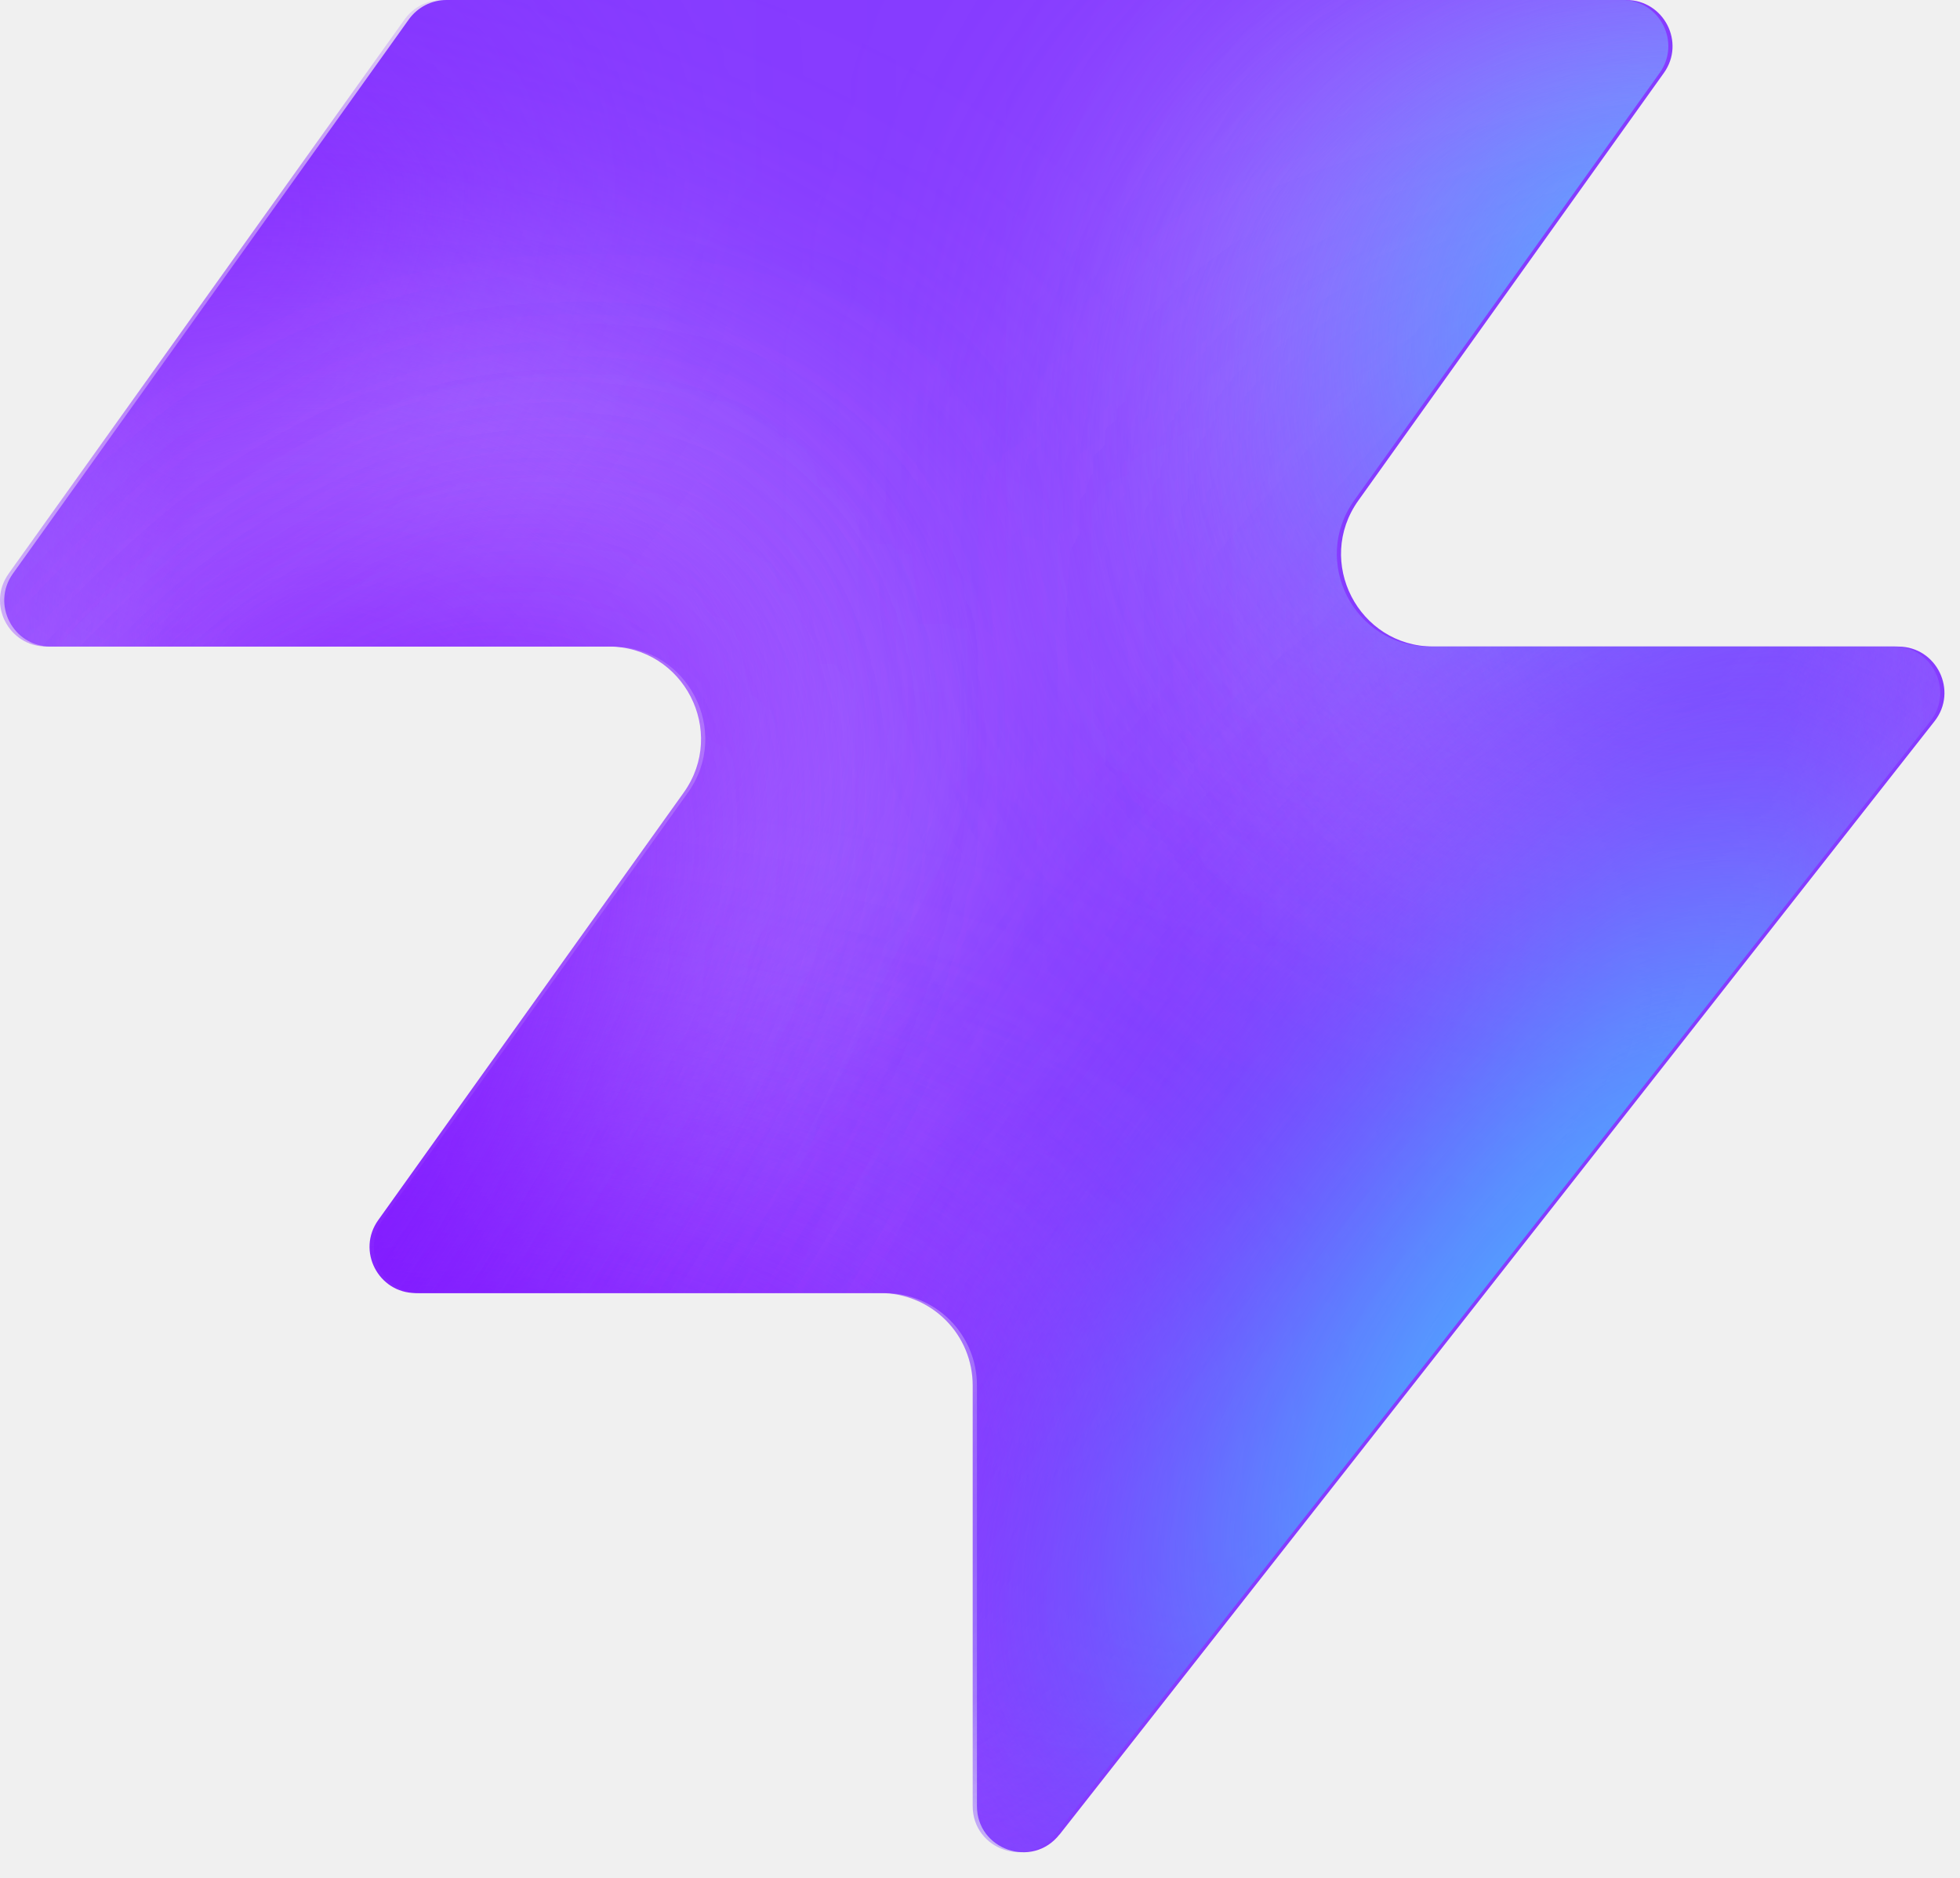
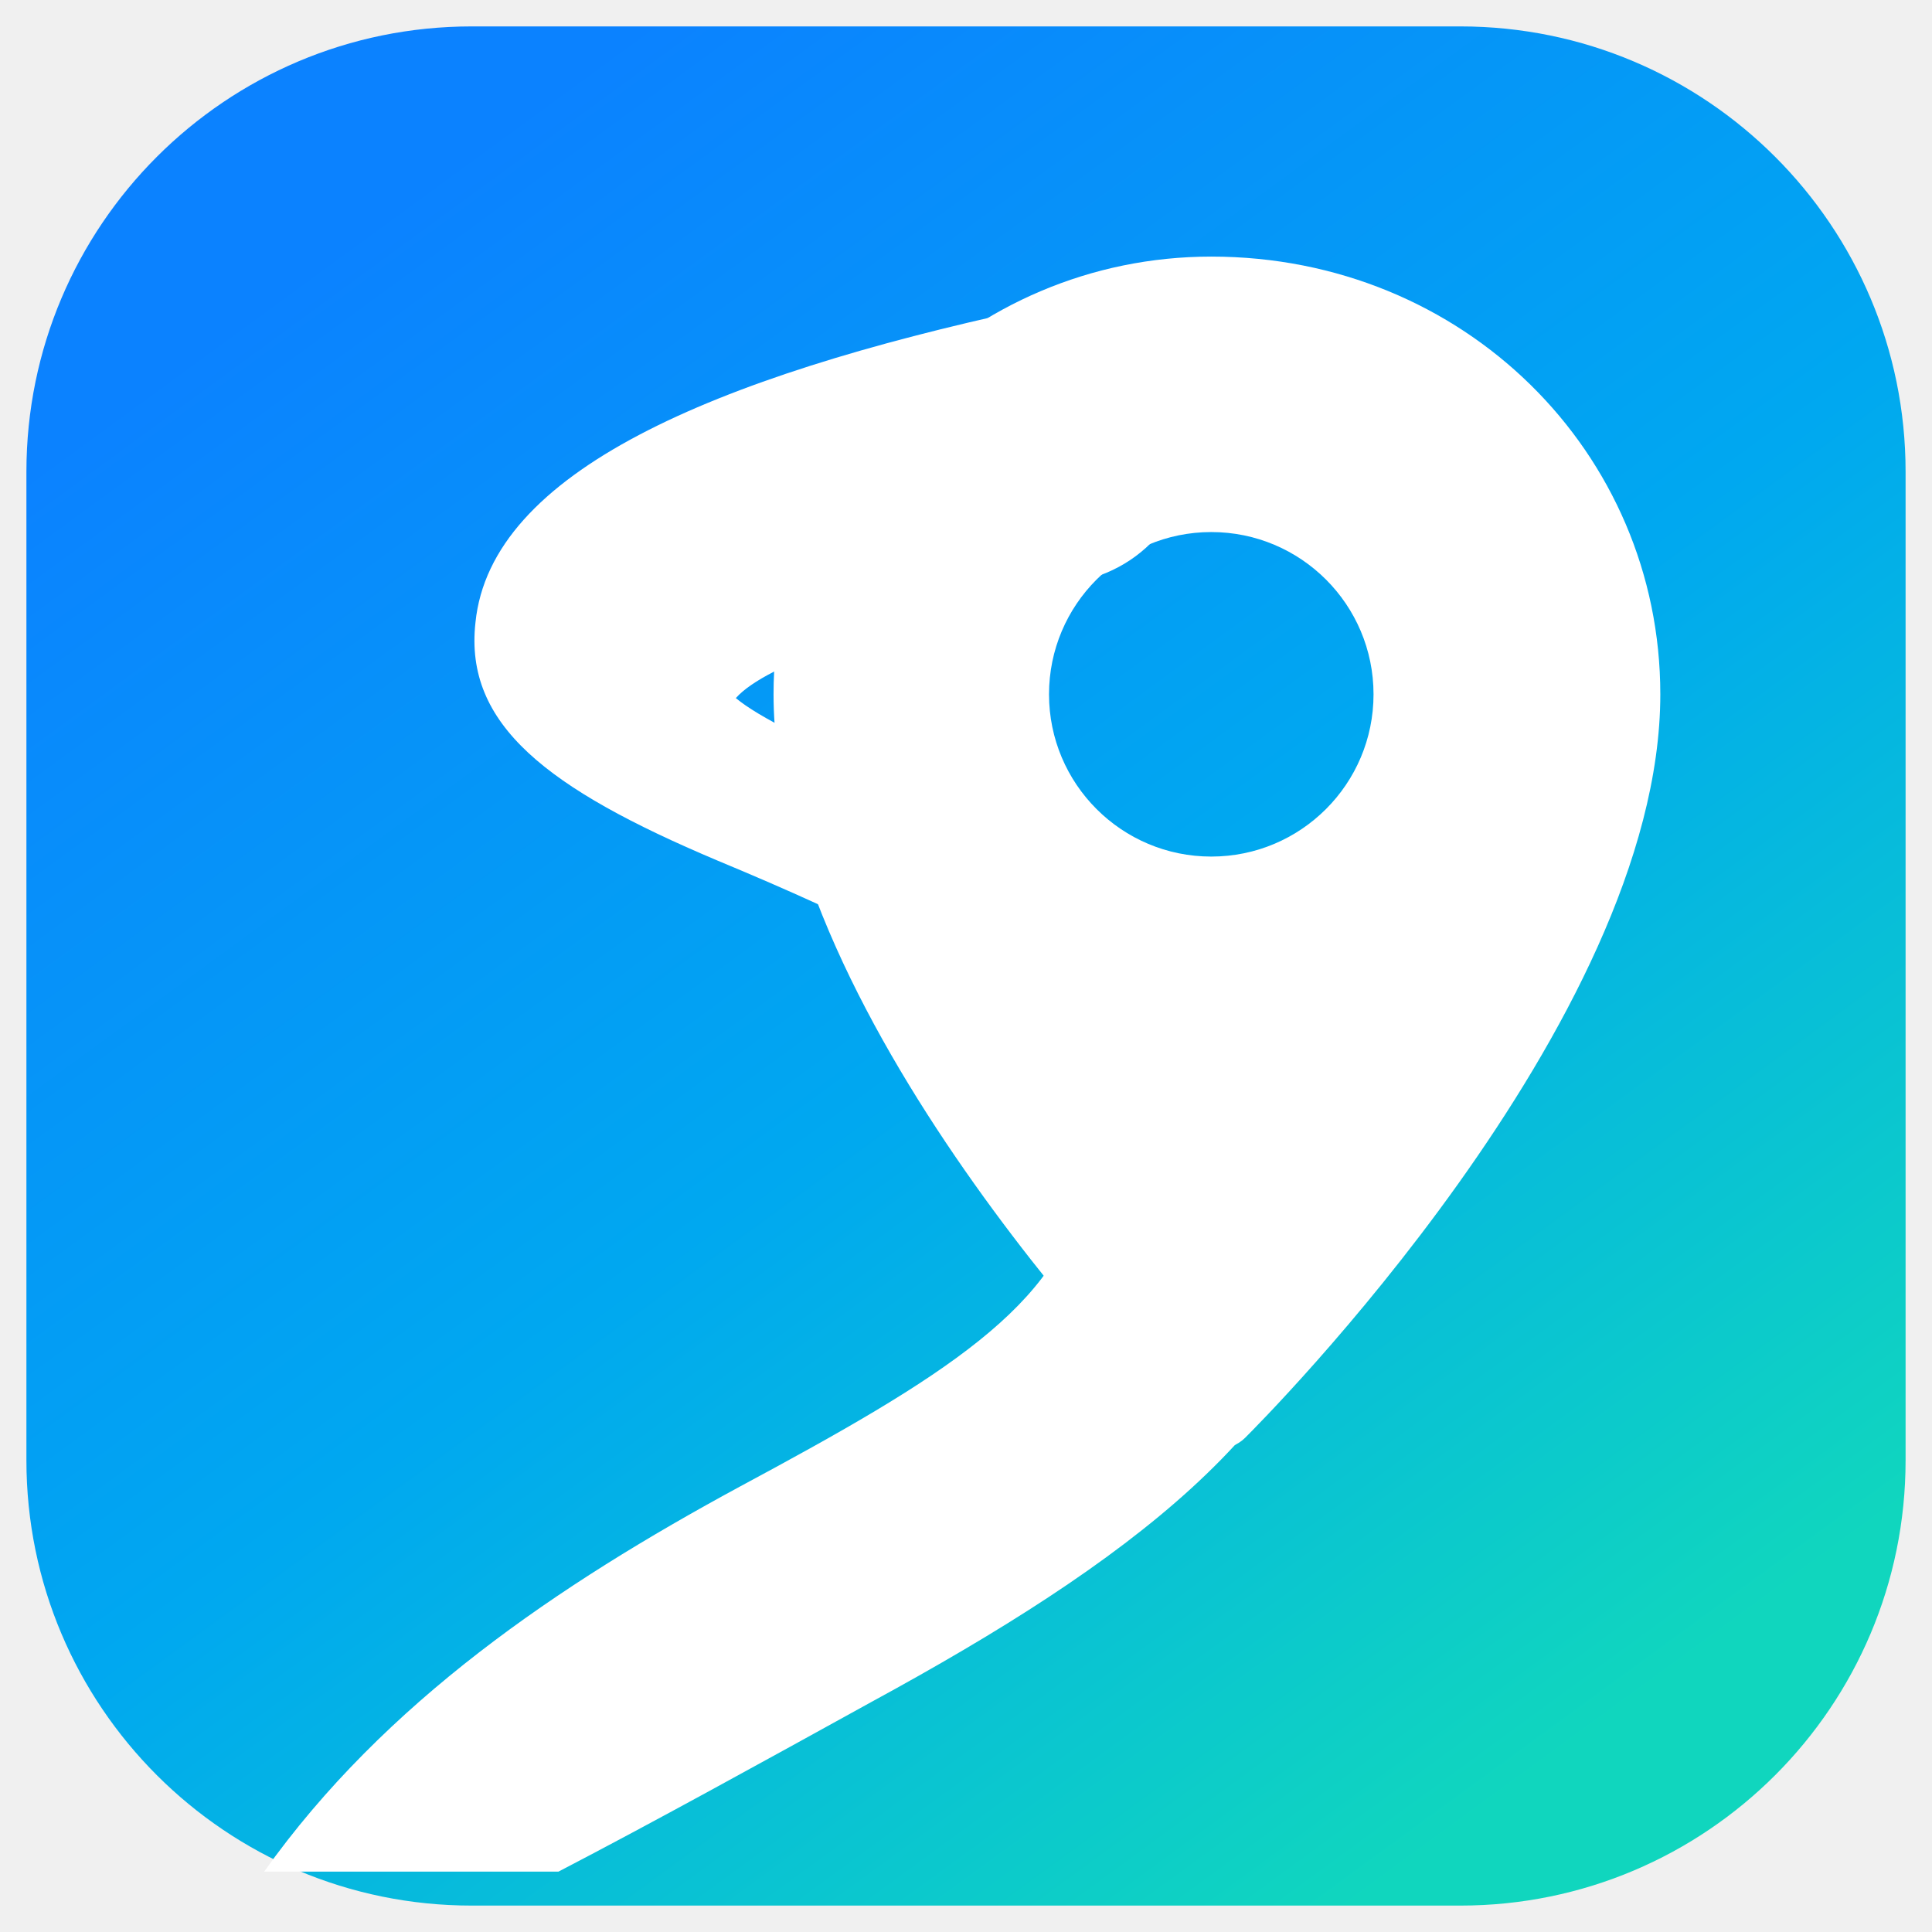
- <svg xmlns="http://www.w3.org/2000/svg" width="48" height="46" fill="none" viewBox="0 0 48 46">
-   <path fill="#863bff" d="M25.946 44.938c-.664.845-2.021.375-2.021-.698V33.937a2.26 2.26 0 0 0-2.262-2.262H10.287c-.92 0-1.456-1.04-.92-1.788l7.48-10.471c1.07-1.497 0-3.578-1.842-3.578H1.237c-.92 0-1.456-1.04-.92-1.788L10.013.474c.214-.297.556-.474.92-.474h28.894c.92 0 1.456 1.04.92 1.788l-7.48 10.471c-1.07 1.498 0 3.579 1.842 3.579h11.377c.943 0 1.473 1.088.89 1.83L25.947 44.94z" style="fill:#863bff;fill:color(display-p3 .525 .23 1);fill-opacity:1" />
-   <mask id="a" width="48" height="46" x="0" y="0" maskUnits="userSpaceOnUse" style="mask-type:alpha">
-     <path fill="#000" d="M25.842 44.938c-.664.844-2.021.375-2.021-.698V33.937a2.26 2.26 0 0 0-2.262-2.262H10.183c-.92 0-1.456-1.04-.92-1.788l7.48-10.471c1.07-1.498 0-3.579-1.842-3.579H1.133c-.92 0-1.456-1.04-.92-1.787L9.91.473c.214-.297.556-.474.92-.474h28.894c.92 0 1.456 1.04.92 1.788l-7.48 10.471c-1.07 1.498 0 3.578 1.842 3.578h11.377c.943 0 1.473 1.088.89 1.832L25.843 44.94z" style="fill:#000;fill-opacity:1" />
-   </mask>
-   <g mask="url(#a)">
-     <g filter="url(#b)">
-       <ellipse cx="5.508" cy="14.704" fill="#ede6ff" rx="5.508" ry="14.704" style="fill:#ede6ff;fill:color(display-p3 .927 .903 1);fill-opacity:1" transform="matrix(.00324 1 1 -.00324 -4.47 31.516)" />
-     </g>
-     <g filter="url(#c)">
-       <ellipse cx="10.399" cy="29.851" fill="#ede6ff" rx="10.399" ry="29.851" style="fill:#ede6ff;fill:color(display-p3 .927 .903 1);fill-opacity:1" transform="matrix(.00324 1 1 -.00324 -39.328 7.883)" />
-     </g>
-     <g filter="url(#d)">
-       <ellipse cx="5.508" cy="30.487" fill="#7e14ff" rx="5.508" ry="30.487" style="fill:#7e14ff;fill:color(display-p3 .492 .077 1);fill-opacity:1" transform="rotate(89.814 -25.913 -14.639)scale(1 -1)" />
-     </g>
-     <g filter="url(#e)">
-       <ellipse cx="5.508" cy="30.599" fill="#7e14ff" rx="5.508" ry="30.599" style="fill:#7e14ff;fill:color(display-p3 .492 .077 1);fill-opacity:1" transform="rotate(89.814 -32.644 -3.334)scale(1 -1)" />
-     </g>
-     <g filter="url(#f)">
-       <ellipse cx="5.508" cy="30.599" fill="#7e14ff" rx="5.508" ry="30.599" style="fill:#7e14ff;fill:color(display-p3 .492 .077 1);fill-opacity:1" transform="matrix(.00324 1 1 -.00324 -34.34 30.47)" />
-     </g>
-     <g filter="url(#g)">
-       <ellipse cx="14.072" cy="22.078" fill="#ede6ff" rx="14.072" ry="22.078" style="fill:#ede6ff;fill:color(display-p3 .927 .903 1);fill-opacity:1" transform="rotate(93.35 24.506 48.493)scale(-1 1)" />
-     </g>
-     <g filter="url(#h)">
-       <ellipse cx="3.47" cy="21.501" fill="#7e14ff" rx="3.47" ry="21.501" style="fill:#7e14ff;fill:color(display-p3 .492 .077 1);fill-opacity:1" transform="rotate(89.009 28.708 47.59)scale(-1 1)" />
-     </g>
-     <g filter="url(#i)">
-       <ellipse cx="3.47" cy="21.501" fill="#7e14ff" rx="3.47" ry="21.501" style="fill:#7e14ff;fill:color(display-p3 .492 .077 1);fill-opacity:1" transform="rotate(89.009 28.708 47.59)scale(-1 1)" />
-     </g>
-     <g filter="url(#j)">
-       <ellipse cx=".387" cy="8.972" fill="#7e14ff" rx="4.407" ry="29.108" style="fill:#7e14ff;fill:color(display-p3 .492 .077 1);fill-opacity:1" transform="rotate(39.51 .387 8.972)" />
-     </g>
-     <g filter="url(#k)">
-       <ellipse cx="47.523" cy="-6.092" fill="#7e14ff" rx="4.407" ry="29.108" style="fill:#7e14ff;fill:color(display-p3 .492 .077 1);fill-opacity:1" transform="rotate(37.892 47.523 -6.092)" />
-     </g>
-     <g filter="url(#l)">
-       <ellipse cx="41.412" cy="6.333" fill="#47bfff" rx="5.971" ry="9.665" style="fill:#47bfff;fill:color(display-p3 .28 .748 1);fill-opacity:1" transform="rotate(37.892 41.412 6.333)" />
-     </g>
-     <g filter="url(#m)">
-       <ellipse cx="-1.879" cy="38.332" fill="#7e14ff" rx="4.407" ry="29.108" style="fill:#7e14ff;fill:color(display-p3 .492 .077 1);fill-opacity:1" transform="rotate(37.892 -1.88 38.332)" />
-     </g>
-     <g filter="url(#n)">
-       <ellipse cx="-1.879" cy="38.332" fill="#7e14ff" rx="4.407" ry="29.108" style="fill:#7e14ff;fill:color(display-p3 .492 .077 1);fill-opacity:1" transform="rotate(37.892 -1.88 38.332)" />
-     </g>
-     <g filter="url(#o)">
-       <ellipse cx="35.651" cy="29.907" fill="#7e14ff" rx="4.407" ry="29.108" style="fill:#7e14ff;fill:color(display-p3 .492 .077 1);fill-opacity:1" transform="rotate(37.892 35.651 29.907)" />
-     </g>
-     <g filter="url(#p)">
-       <ellipse cx="38.418" cy="32.4" fill="#47bfff" rx="5.971" ry="15.297" style="fill:#47bfff;fill:color(display-p3 .28 .748 1);fill-opacity:1" transform="rotate(37.892 38.418 32.4)" />
-     </g>
-   </g>
+ <svg xmlns="http://www.w3.org/2000/svg" viewBox="0 0 512 512" role="img" aria-label="RouteNote">
  <defs>
-     <filter id="b" width="60.045" height="41.654" x="-19.77" y="16.149" color-interpolation-filters="sRGB" filterUnits="userSpaceOnUse">
-       <feFlood flood-opacity="0" result="BackgroundImageFix" />
-       <feBlend in="SourceGraphic" in2="BackgroundImageFix" result="shape" />
-       <feGaussianBlur result="effect1_foregroundBlur_2002_17158" stdDeviation="7.659" />
-     </filter>
-     <filter id="c" width="90.34" height="51.437" x="-54.613" y="-7.533" color-interpolation-filters="sRGB" filterUnits="userSpaceOnUse">
-       <feFlood flood-opacity="0" result="BackgroundImageFix" />
-       <feBlend in="SourceGraphic" in2="BackgroundImageFix" result="shape" />
-       <feGaussianBlur result="effect1_foregroundBlur_2002_17158" stdDeviation="7.659" />
-     </filter>
-     <filter id="d" width="79.355" height="29.4" x="-49.64" y="2.03" color-interpolation-filters="sRGB" filterUnits="userSpaceOnUse">
-       <feFlood flood-opacity="0" result="BackgroundImageFix" />
-       <feBlend in="SourceGraphic" in2="BackgroundImageFix" result="shape" />
-       <feGaussianBlur result="effect1_foregroundBlur_2002_17158" stdDeviation="4.596" />
-     </filter>
-     <filter id="e" width="79.579" height="29.4" x="-45.045" y="20.029" color-interpolation-filters="sRGB" filterUnits="userSpaceOnUse">
-       <feFlood flood-opacity="0" result="BackgroundImageFix" />
-       <feBlend in="SourceGraphic" in2="BackgroundImageFix" result="shape" />
-       <feGaussianBlur result="effect1_foregroundBlur_2002_17158" stdDeviation="4.596" />
-     </filter>
-     <filter id="f" width="79.579" height="29.4" x="-43.513" y="21.178" color-interpolation-filters="sRGB" filterUnits="userSpaceOnUse">
-       <feFlood flood-opacity="0" result="BackgroundImageFix" />
-       <feBlend in="SourceGraphic" in2="BackgroundImageFix" result="shape" />
-       <feGaussianBlur result="effect1_foregroundBlur_2002_17158" stdDeviation="4.596" />
-     </filter>
-     <filter id="g" width="74.749" height="58.852" x="15.756" y="-17.901" color-interpolation-filters="sRGB" filterUnits="userSpaceOnUse">
-       <feFlood flood-opacity="0" result="BackgroundImageFix" />
-       <feBlend in="SourceGraphic" in2="BackgroundImageFix" result="shape" />
-       <feGaussianBlur result="effect1_foregroundBlur_2002_17158" stdDeviation="7.659" />
-     </filter>
-     <filter id="h" width="61.377" height="25.362" x="23.548" y="2.284" color-interpolation-filters="sRGB" filterUnits="userSpaceOnUse">
-       <feFlood flood-opacity="0" result="BackgroundImageFix" />
-       <feBlend in="SourceGraphic" in2="BackgroundImageFix" result="shape" />
-       <feGaussianBlur result="effect1_foregroundBlur_2002_17158" stdDeviation="4.596" />
-     </filter>
-     <filter id="i" width="61.377" height="25.362" x="23.548" y="2.284" color-interpolation-filters="sRGB" filterUnits="userSpaceOnUse">
-       <feFlood flood-opacity="0" result="BackgroundImageFix" />
-       <feBlend in="SourceGraphic" in2="BackgroundImageFix" result="shape" />
-       <feGaussianBlur result="effect1_foregroundBlur_2002_17158" stdDeviation="4.596" />
-     </filter>
-     <filter id="j" width="56.045" height="63.649" x="-27.636" y="-22.853" color-interpolation-filters="sRGB" filterUnits="userSpaceOnUse">
-       <feFlood flood-opacity="0" result="BackgroundImageFix" />
-       <feBlend in="SourceGraphic" in2="BackgroundImageFix" result="shape" />
-       <feGaussianBlur result="effect1_foregroundBlur_2002_17158" stdDeviation="4.596" />
-     </filter>
-     <filter id="k" width="54.814" height="64.646" x="20.116" y="-38.415" color-interpolation-filters="sRGB" filterUnits="userSpaceOnUse">
-       <feFlood flood-opacity="0" result="BackgroundImageFix" />
-       <feBlend in="SourceGraphic" in2="BackgroundImageFix" result="shape" />
-       <feGaussianBlur result="effect1_foregroundBlur_2002_17158" stdDeviation="4.596" />
-     </filter>
-     <filter id="l" width="33.541" height="35.313" x="24.641" y="-11.323" color-interpolation-filters="sRGB" filterUnits="userSpaceOnUse">
-       <feFlood flood-opacity="0" result="BackgroundImageFix" />
-       <feBlend in="SourceGraphic" in2="BackgroundImageFix" result="shape" />
-       <feGaussianBlur result="effect1_foregroundBlur_2002_17158" stdDeviation="4.596" />
-     </filter>
-     <filter id="m" width="54.814" height="64.646" x="-29.286" y="6.009" color-interpolation-filters="sRGB" filterUnits="userSpaceOnUse">
-       <feFlood flood-opacity="0" result="BackgroundImageFix" />
-       <feBlend in="SourceGraphic" in2="BackgroundImageFix" result="shape" />
-       <feGaussianBlur result="effect1_foregroundBlur_2002_17158" stdDeviation="4.596" />
-     </filter>
-     <filter id="n" width="54.814" height="64.646" x="-29.286" y="6.009" color-interpolation-filters="sRGB" filterUnits="userSpaceOnUse">
-       <feFlood flood-opacity="0" result="BackgroundImageFix" />
-       <feBlend in="SourceGraphic" in2="BackgroundImageFix" result="shape" />
-       <feGaussianBlur result="effect1_foregroundBlur_2002_17158" stdDeviation="4.596" />
-     </filter>
-     <filter id="o" width="54.814" height="64.646" x="8.244" y="-2.416" color-interpolation-filters="sRGB" filterUnits="userSpaceOnUse">
-       <feFlood flood-opacity="0" result="BackgroundImageFix" />
-       <feBlend in="SourceGraphic" in2="BackgroundImageFix" result="shape" />
-       <feGaussianBlur result="effect1_foregroundBlur_2002_17158" stdDeviation="4.596" />
-     </filter>
-     <filter id="p" width="39.409" height="43.623" x="18.713" y="10.588" color-interpolation-filters="sRGB" filterUnits="userSpaceOnUse">
-       <feFlood flood-opacity="0" result="BackgroundImageFix" />
-       <feBlend in="SourceGraphic" in2="BackgroundImageFix" result="shape" />
-       <feGaussianBlur result="effect1_foregroundBlur_2002_17158" stdDeviation="4.596" />
-     </filter>
+     <linearGradient id="bg" x1="112" y1="48" x2="416" y2="464" gradientUnits="userSpaceOnUse">
+       <stop stop-color="#0B82FF" />
+       <stop offset="0.52" stop-color="#00A8F0" />
+       <stop offset="1" stop-color="#10D6BE" />
+     </linearGradient>
  </defs>
+   <rect x="7" y="7" width="498" height="498" rx="118" fill="url(#bg)" />
+   <path fill="#FFFFFF" d="M70 496c32-45 78-76 126-102 54-29 85-48 91-79 7-34-20-55-97-87-45-19-67-36-64-63 4-40 63-65 146-83 20-4 39 9 43 29s-9 39-29 43c-52 11-83 22-91 31 6 5 20 12 42 21 69 29 132 67 120 122-10 50-58 86-126 123-29 16-58 32-83 45H70Z" />
+   <path fill="#FFFFFF" d="M321 68c-64 0-116 52-116 116 0 87 105 193 110 197 4 4 11 4 15 0 4-4 110-110 110-197 0-64-52-116-119-116Zm0 159a43 43 0 1 1 0-86 43 43 0 0 1 0 86Z" />
</svg>
